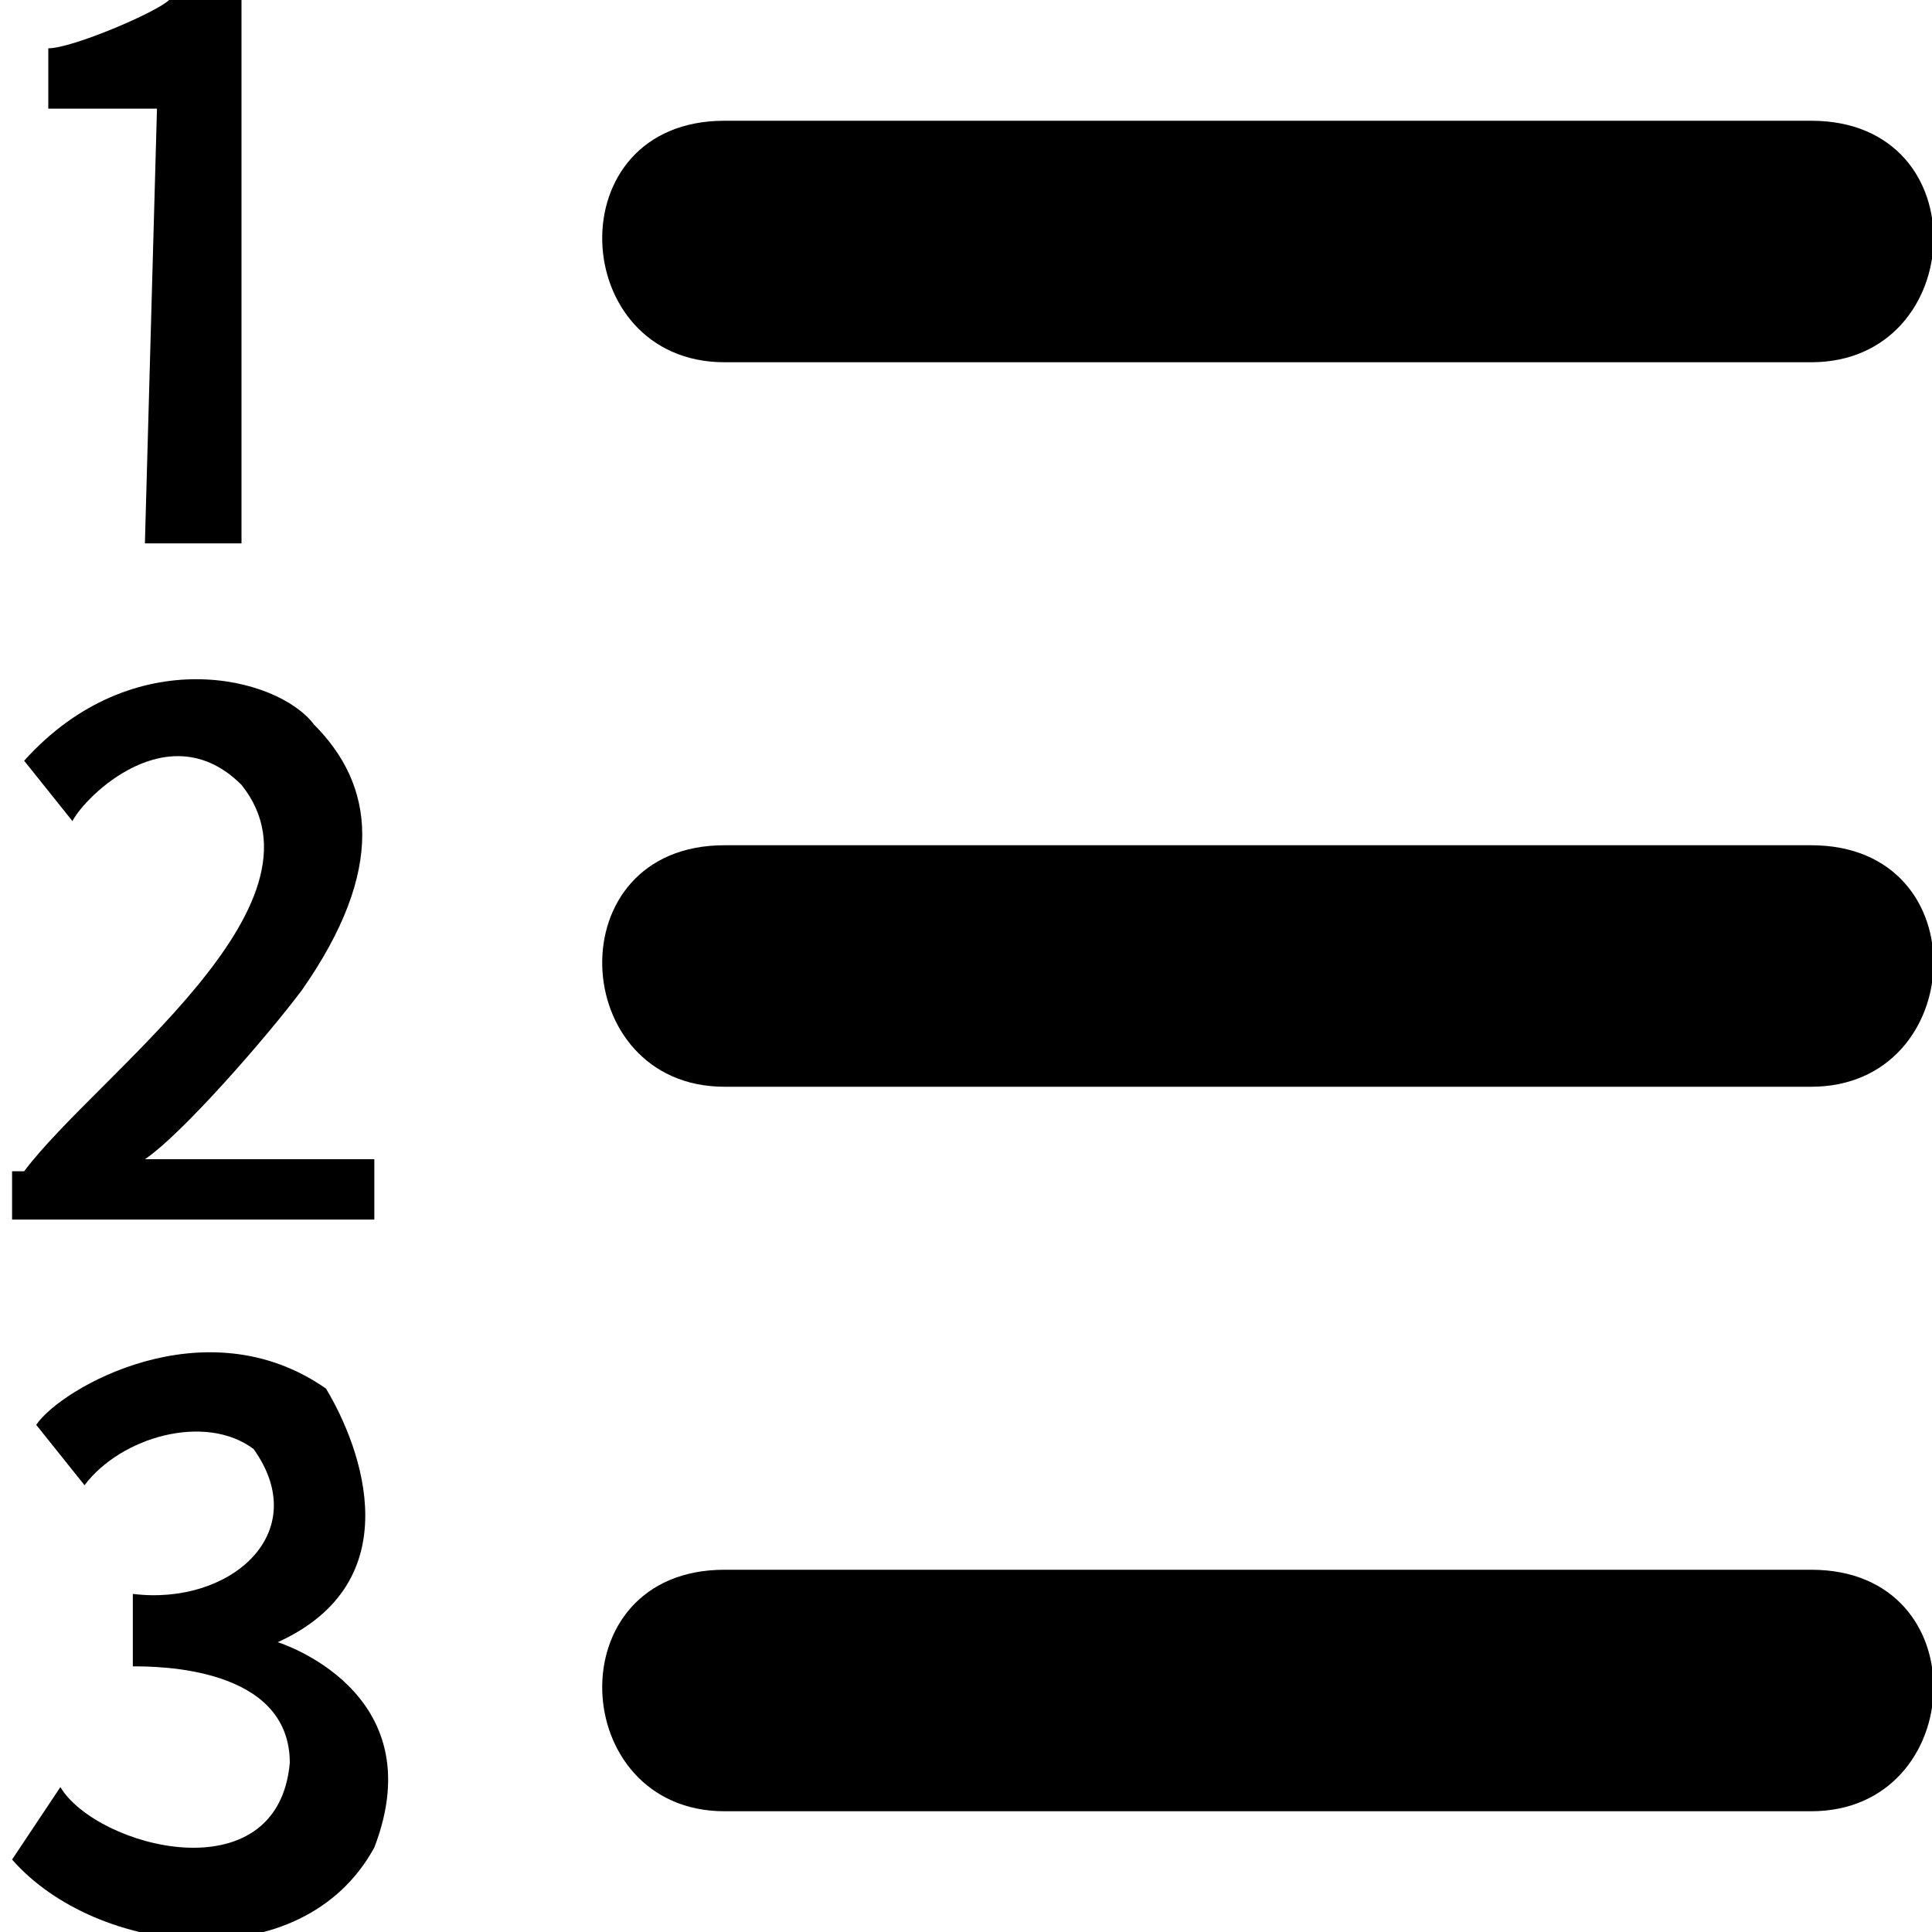
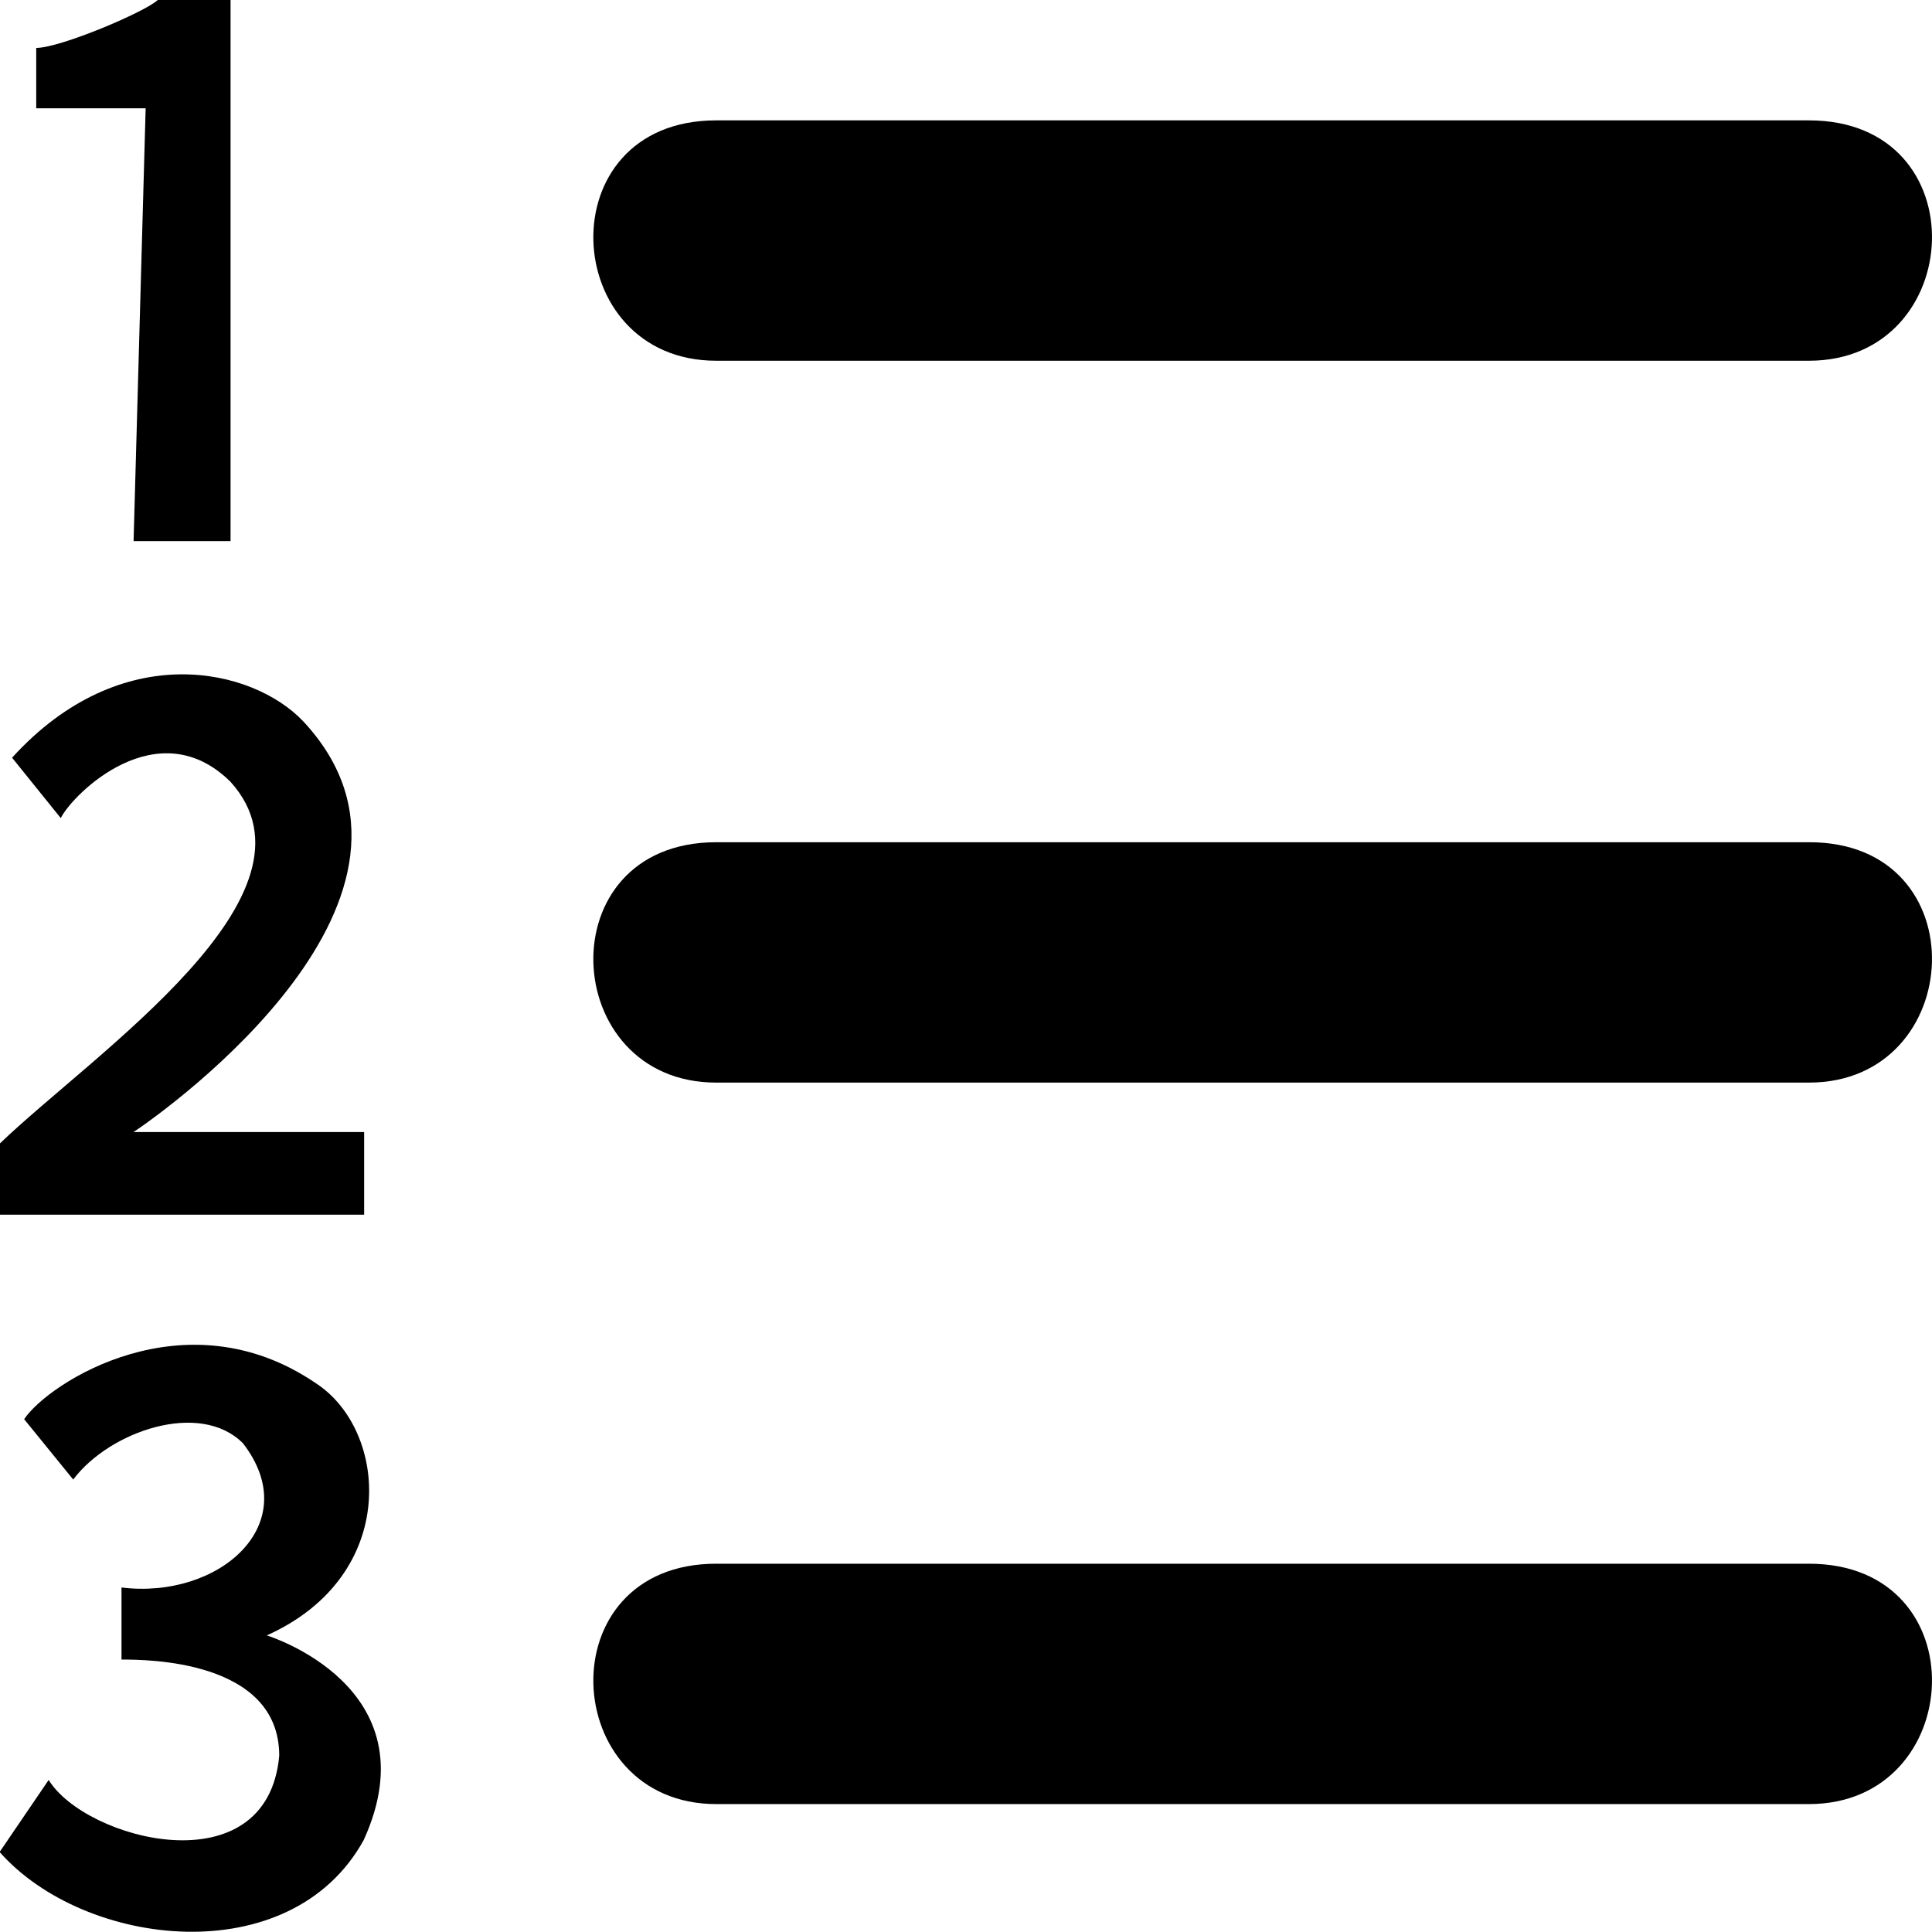
- <svg xmlns="http://www.w3.org/2000/svg" id="list-ol" viewBox="0 0 16 16">
-   <path class="lexicon-icon-outline list-ol-item-3" d="M15,15H6c-1.3,0-1.4-2,0-2h9C16.4,13,16.3,15,15,15z" />
-   <path class="lexicon-icon-outline list-ol-item-2" d="M15,9H6C4.7,9,4.6,7,6,7h9C16.4,7,16.3,9,15,9z" />
-   <path class="lexicon-icon-outline list-ol-item-1" d="M15,3H6C4.7,3,4.6,1,6,1h9C16.4,1,16.3,3,15,3z" />
-   <path class="lexicon-icon-outline list-ol-bullet-3" d="M0.5,14.8c0.3,0.5,1.8,0.9,1.9-0.2c0-0.8-1.1-0.8-1.3-0.8v-0.6c0.8,0.1,1.5-0.5,1-1.2c-0.4-0.3-1.1-0.1-1.4,0.3l-0.4-0.5c0.2-0.3,1.4-1,2.4-0.3C3,12,3.4,13.1,2.3,13.6c0,0,1.3,0.4,0.8,1.7c-0.6,1.1-2.3,0.9-3,0.1L0.5,14.8z" />
-   <path class="lexicon-icon-outline list-ol-bullet-2" d="M0.2,9.7C0.8,8.9,2.8,7.5,2,6.5C1.4,5.9,0.7,6.6,0.6,6.8L0.2,6.3c0.9-1,2.1-0.7,2.4-0.3c0.5,0.5,0.6,1.2-0.1,2.2c-0.3,0.4-1,1.2-1.3,1.4c0.7,0,1.9,0,1.9,0l0,0.5h-3V9.7z" />
-   <path class="lexicon-icon-outline list-ol-bullet-1" d="M1.3,0.9H0.4V0.4c0.2,0,0.9-0.3,1-0.4h0.6l0,4.5l-0.8,0L1.3,0.9z" />
+ <svg xmlns="http://www.w3.org/2000/svg" id="list-ol" viewBox="0 0 512 512">
+   <path class="lexicon-icon-outline list-ol-item-3" d="M479.4,478.1H189.8c-41.8,0-45-63.7,0-63.7h289.6C524.5,414.4,521.2,478.1,479.4,478.1z" />
+   <path class="lexicon-icon-outline list-ol-item-2" d="M479.4,286.9H189.8c-41.8,0-45-63.7,0-63.7h289.6C524.5,223.1,521.2,286.9,479.4,286.9z" />
+   <path class="lexicon-icon-outline list-ol-item-1" d="M479.4,95.6H189.8c-41.8,0-45-63.7,0-63.7h289.6C524.5,31.9,521.2,95.6,479.4,95.6z" />
+   <path class="lexicon-icon-outline list-ol-bullet-3" d="M12.9,471.7c9.7,15.9,57.9,28.7,61.1-6.4c0-25.5-35.4-25.5-41.8-25.5v-19.1c25.7,3.2,48.8-16.7,32.2-38.2c-11.4-11.5-35.4-3.2-45,9.6l-13-16c6.4-9.6,42.6-33.1,77.2-9.6c19.3,12.4,22.5,51-12.9,66.9c0,0,44.2,13.5,25.7,54.2c-19.3,35.1-74,28.7-96.5,3.2L12.9,471.7z" />
+   <path class="lexicon-icon-outline list-ol-bullet-2" d="M0,303c25-24,88-66,61.1-95.8c-19.3-19.1-41.8,3.2-45,9.6l-12.9-16c29-31.9,63.8-23.8,77.2-9.6c42.9,46.1-35.4,102.4-45,108.8c22.5,0,61.1,0,61.1,0v21.9H0V303z" />
+   <path class="lexicon-icon-outline list-ol-bullet-1" d="M38.6,28.7h-29v-16c6.4,0,29-9.6,32.2-12.7h19.3v143.4H35.4L38.6,28.7z" />
</svg>
